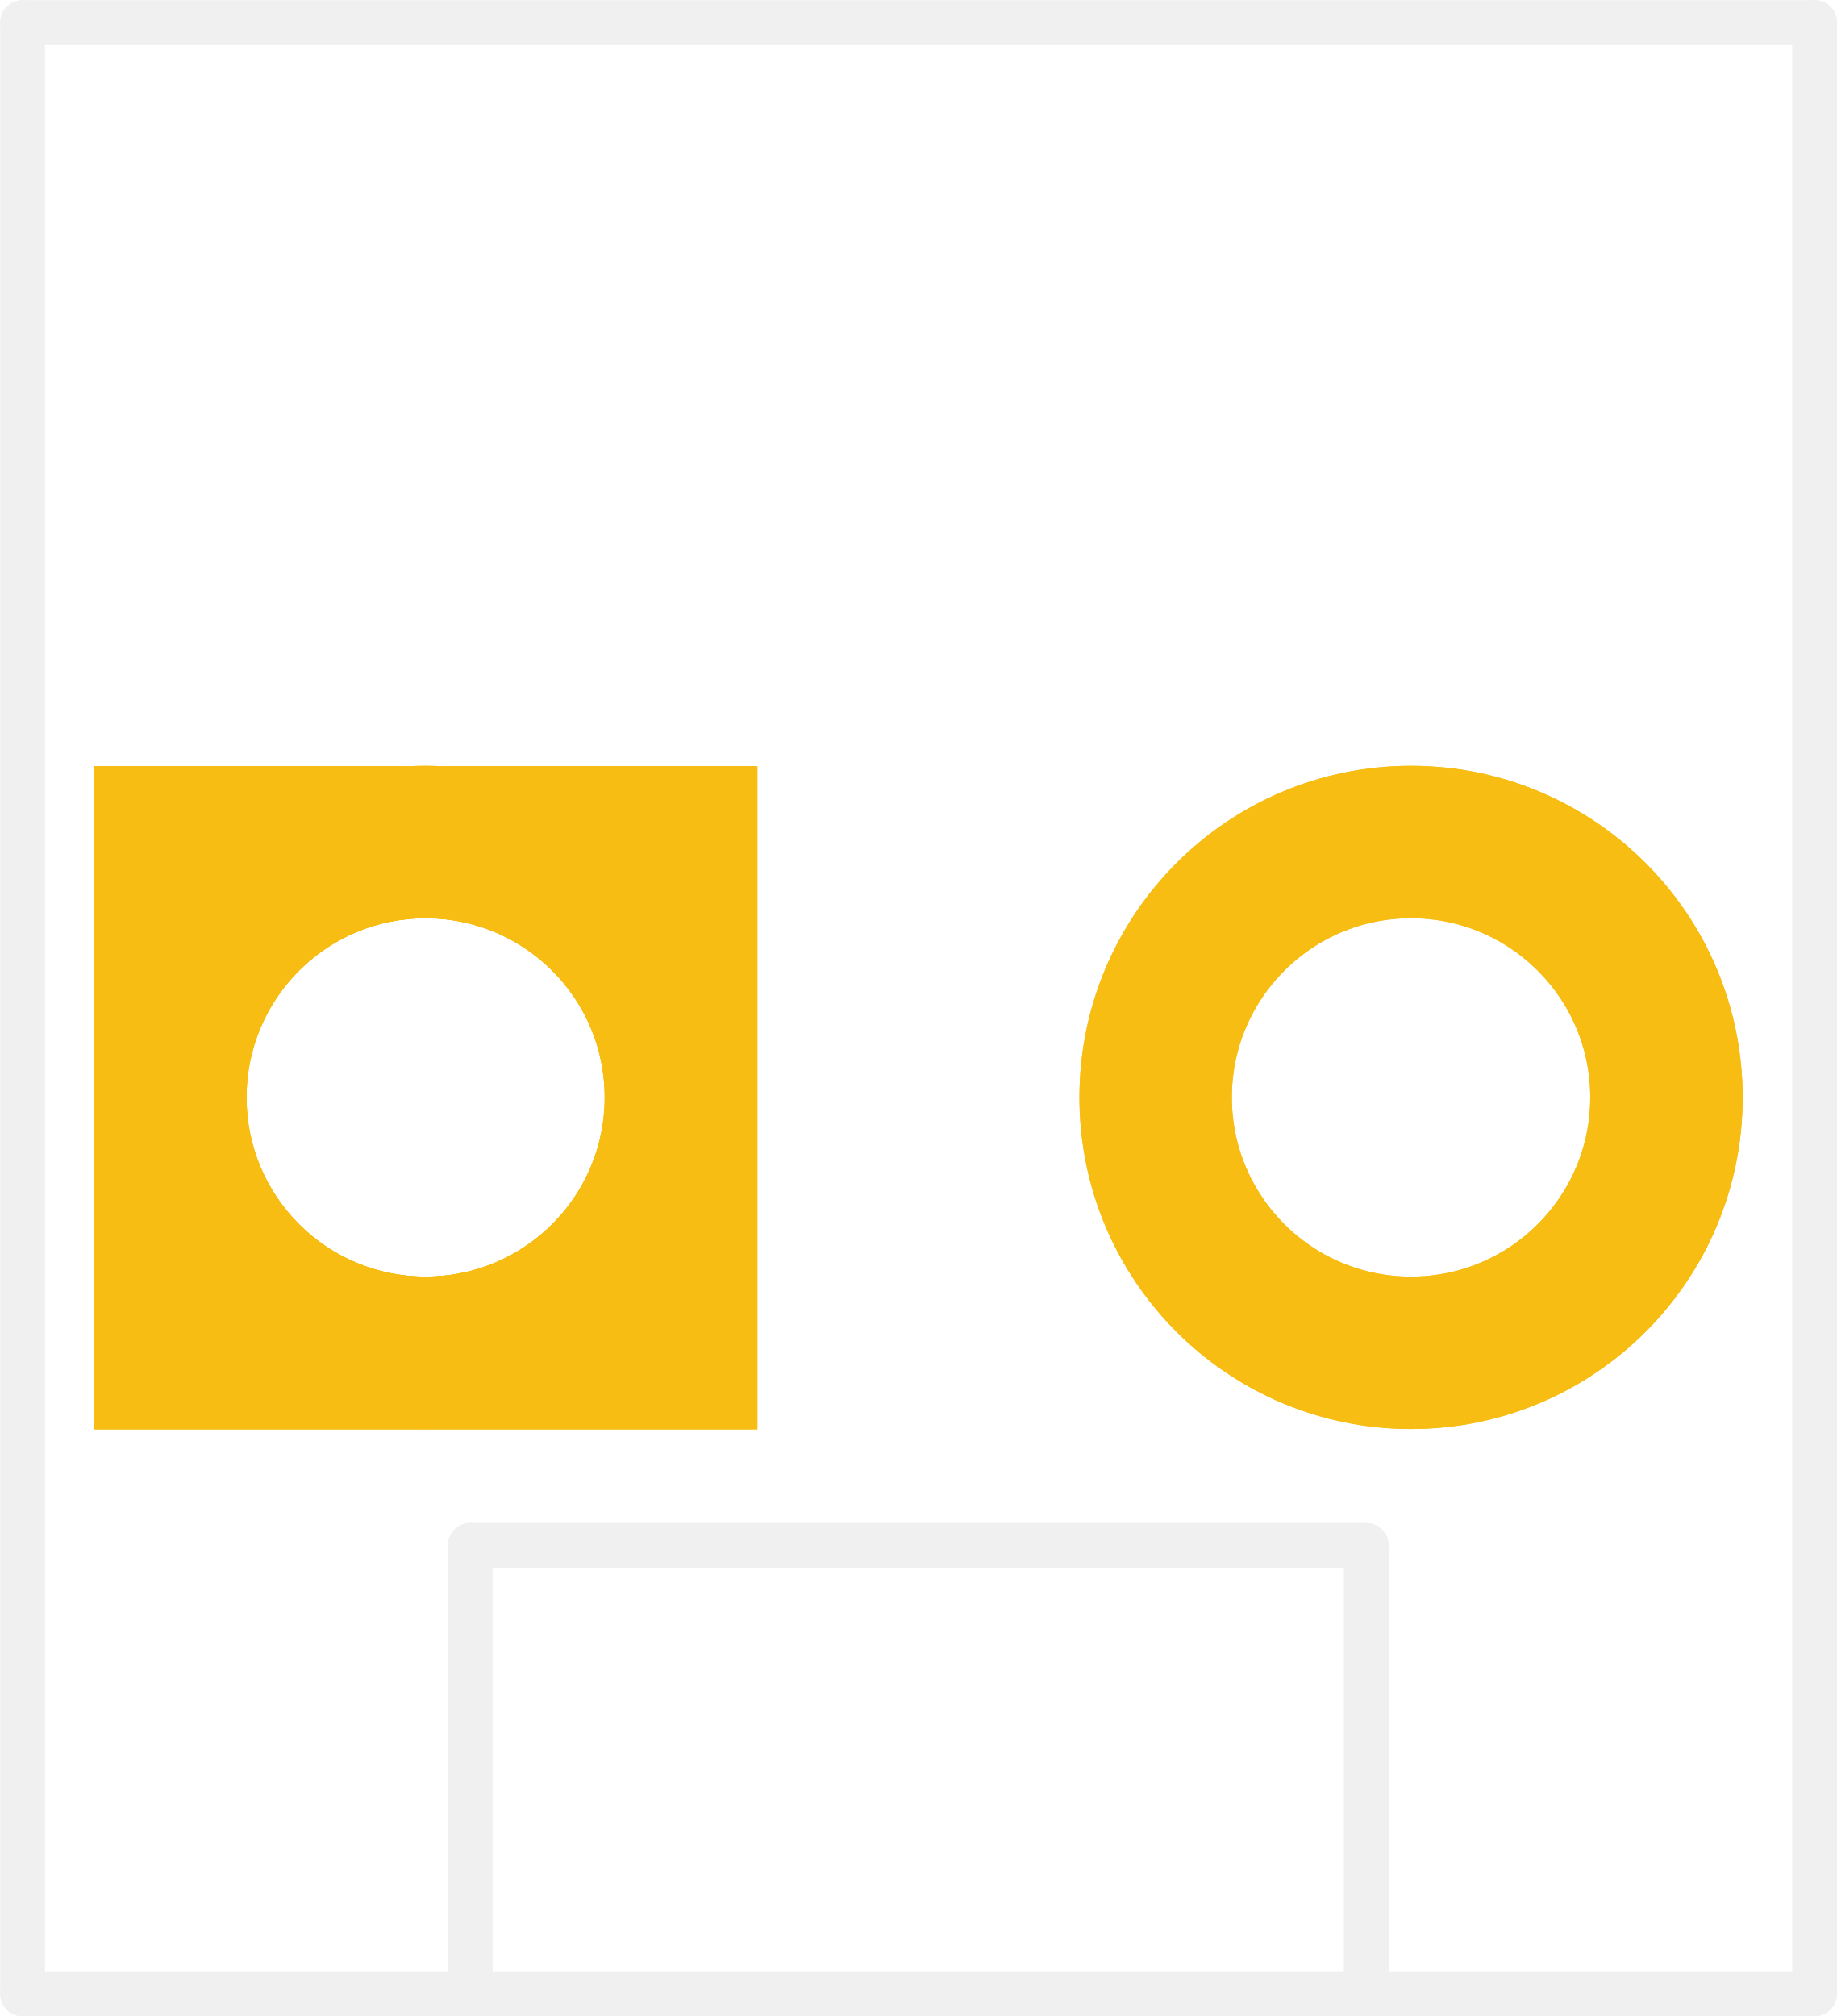
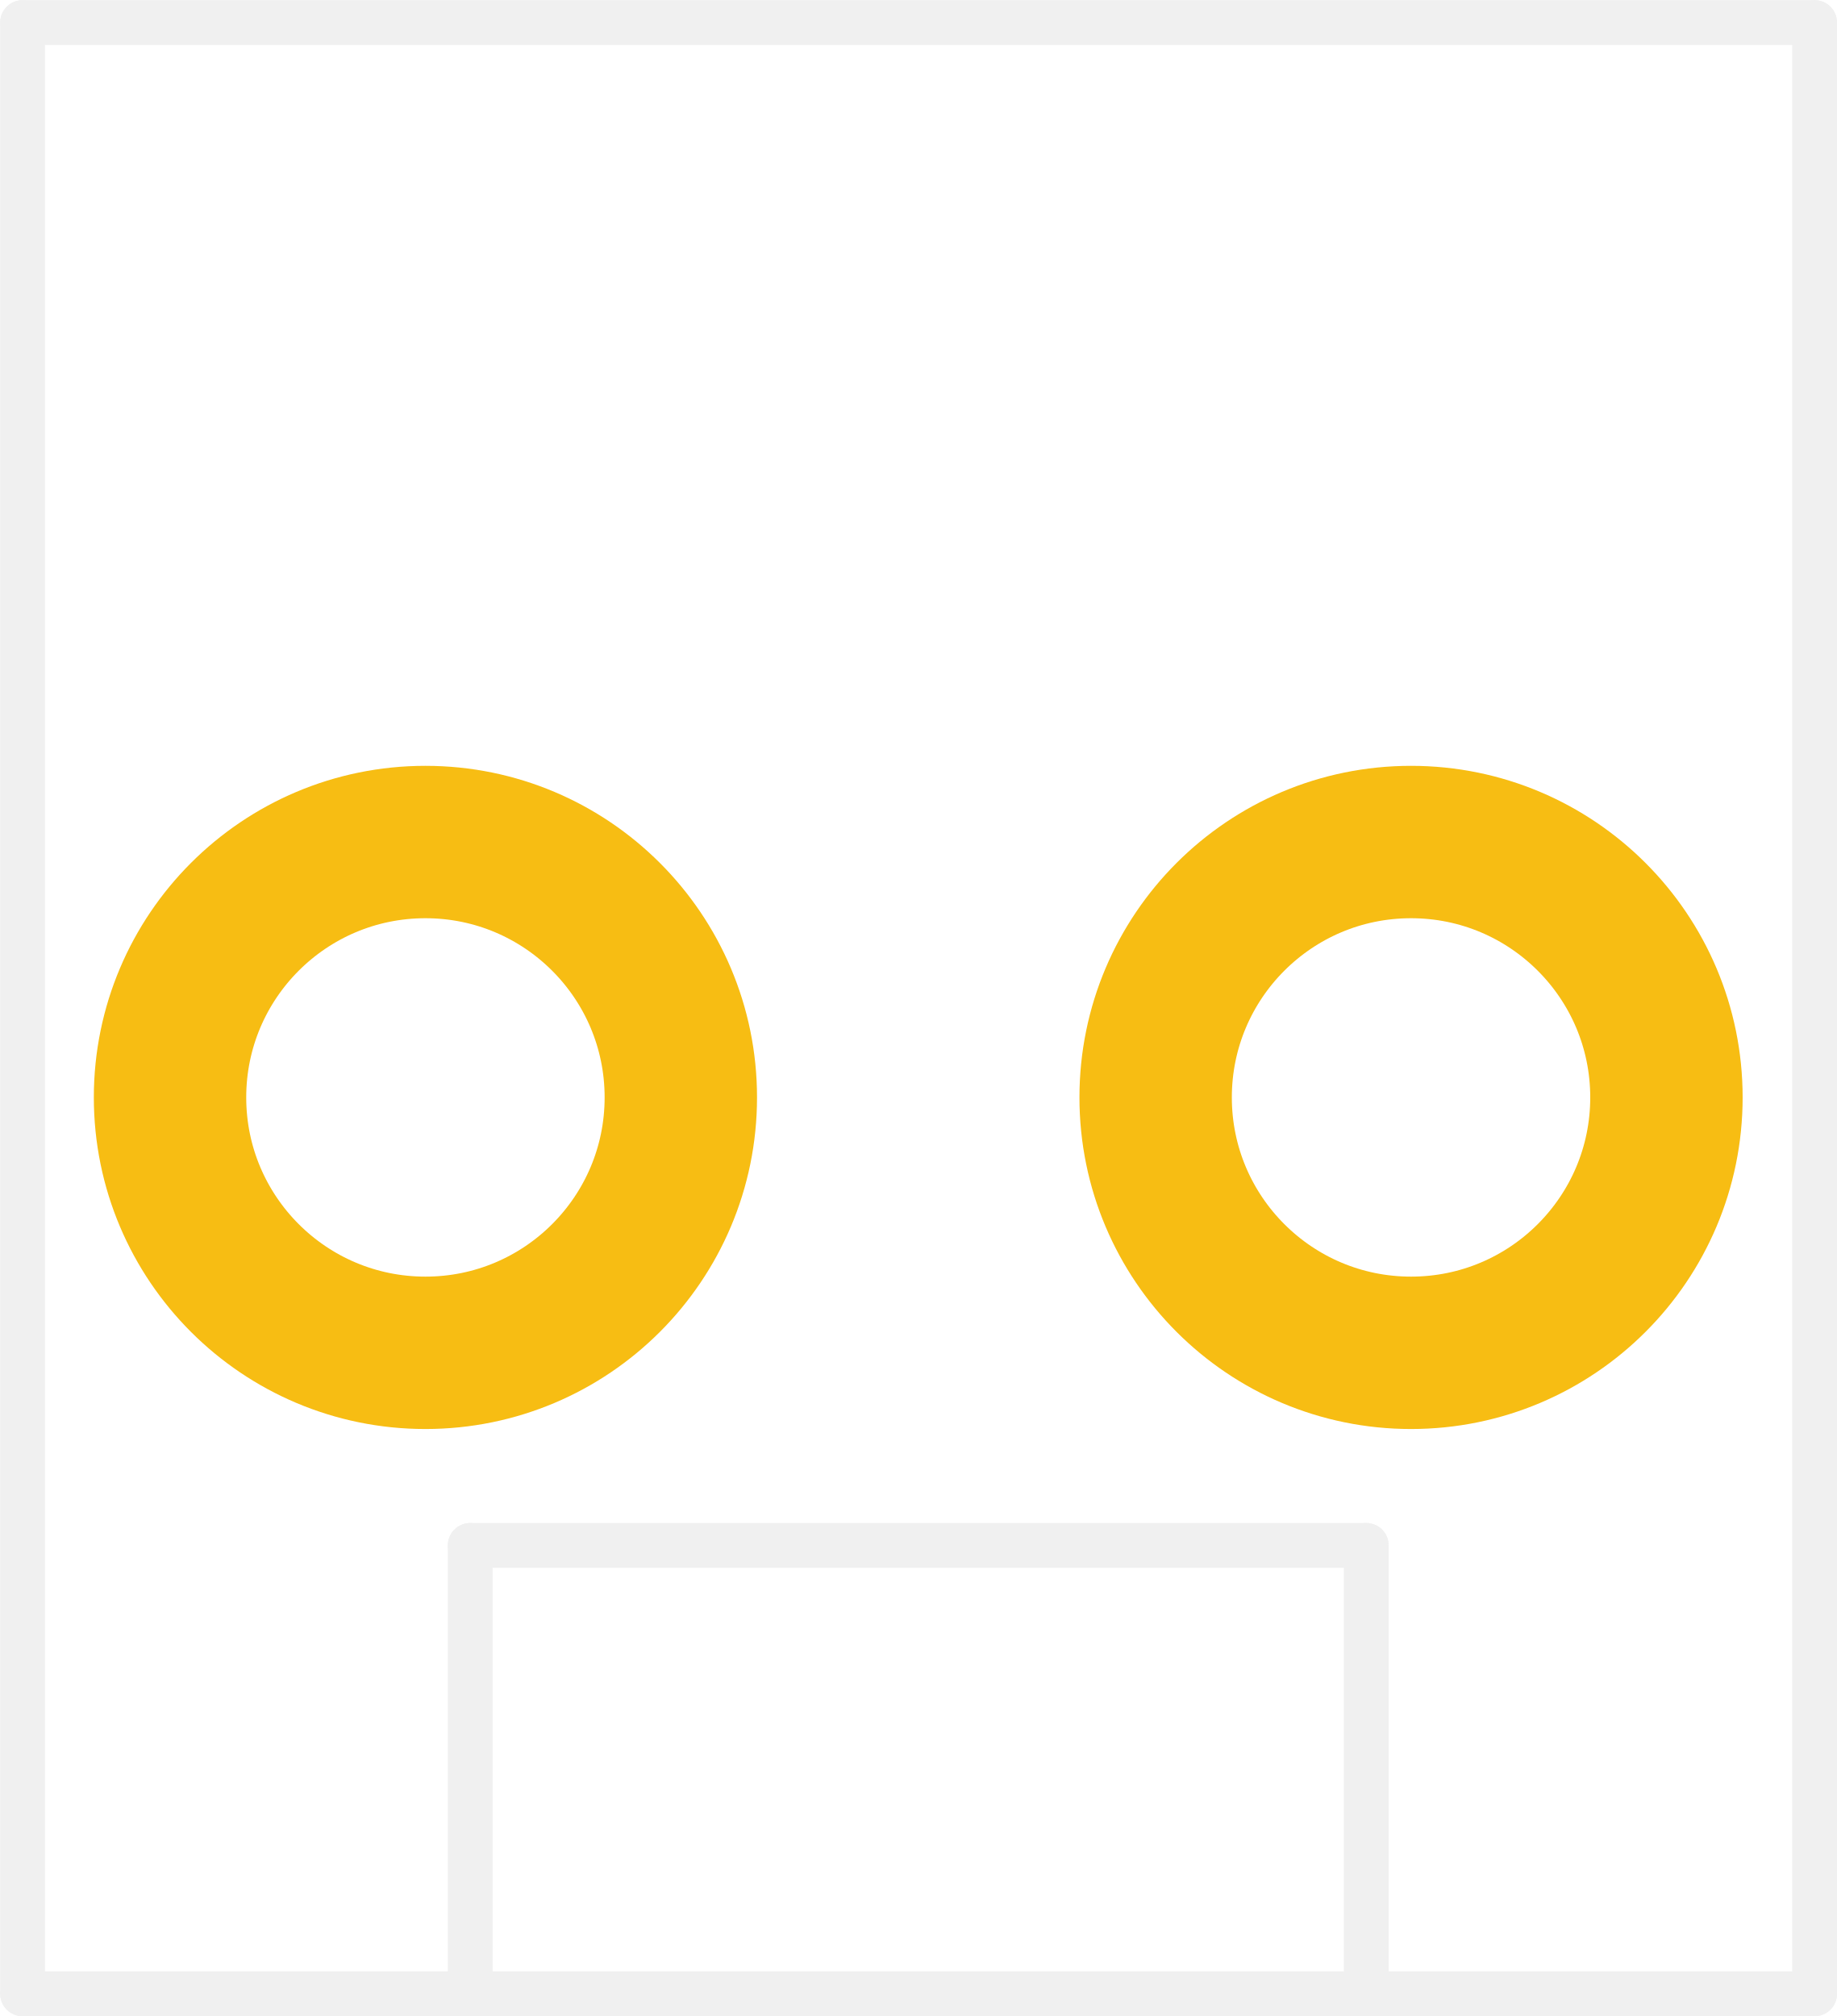
<svg xmlns="http://www.w3.org/2000/svg" version="1.2" baseProfile="tiny" x="0in" y="0in" width="0.205in" height="0.225in" viewBox="0 0 5.207 5.715">
  <g id="copper1">
-     <circle id="connector0pad" connectorname="1" cx="1.206" cy="3.111" r="0.724" stroke="#F7BD13" stroke-width="0.432" fill="none" />
-     <path stroke="none" stroke-width="0" d="m0.267,2.172 1.88,0 0,1.88 -1.88,0 0,-3zM0.699,3.111a0.508,0.508 0 1 0 1.016,0 0.508,0.508 0 1 0 -1.016,0z " fill="#F7BD13" />
-     <circle id="connector1pad" connectorname="2" cx="4" cy="3.111" r="0.724" stroke="#F7BD13" stroke-width="0.432" fill="none" />
    <g id="copper0">
      <circle id="connector0pad" connectorname="1" cx="1.206" cy="3.111" r="0.724" stroke="#F7BD13" stroke-width="0.432" fill="none" />
-       <path stroke="none" stroke-width="0" d="m0.267,2.172 1.88,0 0,1.88 -1.88,0 0,-3zM0.699,3.111a0.508,0.508 0 1 0 1.016,0 0.508,0.508 0 1 0 -1.016,0z " fill="#F7BD13" />
      <circle id="connector1pad" connectorname="2" cx="4" cy="3.111" r="0.724" stroke="#F7BD13" stroke-width="0.432" fill="none" />
    </g>
  </g>
  <g id="silkscreen">
    <line class="other" x1="0.064" y1="0.064" x2="0.064" y2="5.652" stroke="#f0f0f0" stroke-width="0.127" stroke-linecap="round" />
    <line class="other" x1="5.144" y1="0.064" x2="5.144" y2="5.652" stroke="#f0f0f0" stroke-width="0.127" stroke-linecap="round" />
    <line class="other" x1="5.144" y1="0.064" x2="0.064" y2="0.064" stroke="#f0f0f0" stroke-width="0.127" stroke-linecap="round" />
    <line class="other" x1="5.144" y1="5.652" x2="3.873" y2="5.652" stroke="#f0f0f0" stroke-width="0.127" stroke-linecap="round" />
    <line class="other" x1="3.873" y1="5.652" x2="1.333" y2="5.652" stroke="#f0f0f0" stroke-width="0.127" stroke-linecap="round" />
    <line class="other" x1="1.333" y1="5.652" x2="0.064" y2="5.652" stroke="#f0f0f0" stroke-width="0.127" stroke-linecap="round" />
    <line class="other" x1="1.333" y1="5.652" x2="1.333" y2="4.381" stroke="#f0f0f0" stroke-width="0.127" stroke-linecap="round" />
    <line class="other" x1="1.333" y1="4.381" x2="3.873" y2="4.381" stroke="#f0f0f0" stroke-width="0.127" stroke-linecap="round" />
    <line class="other" x1="3.873" y1="4.381" x2="3.873" y2="5.652" stroke="#f0f0f0" stroke-width="0.127" stroke-linecap="round" />
  </g>
</svg>
